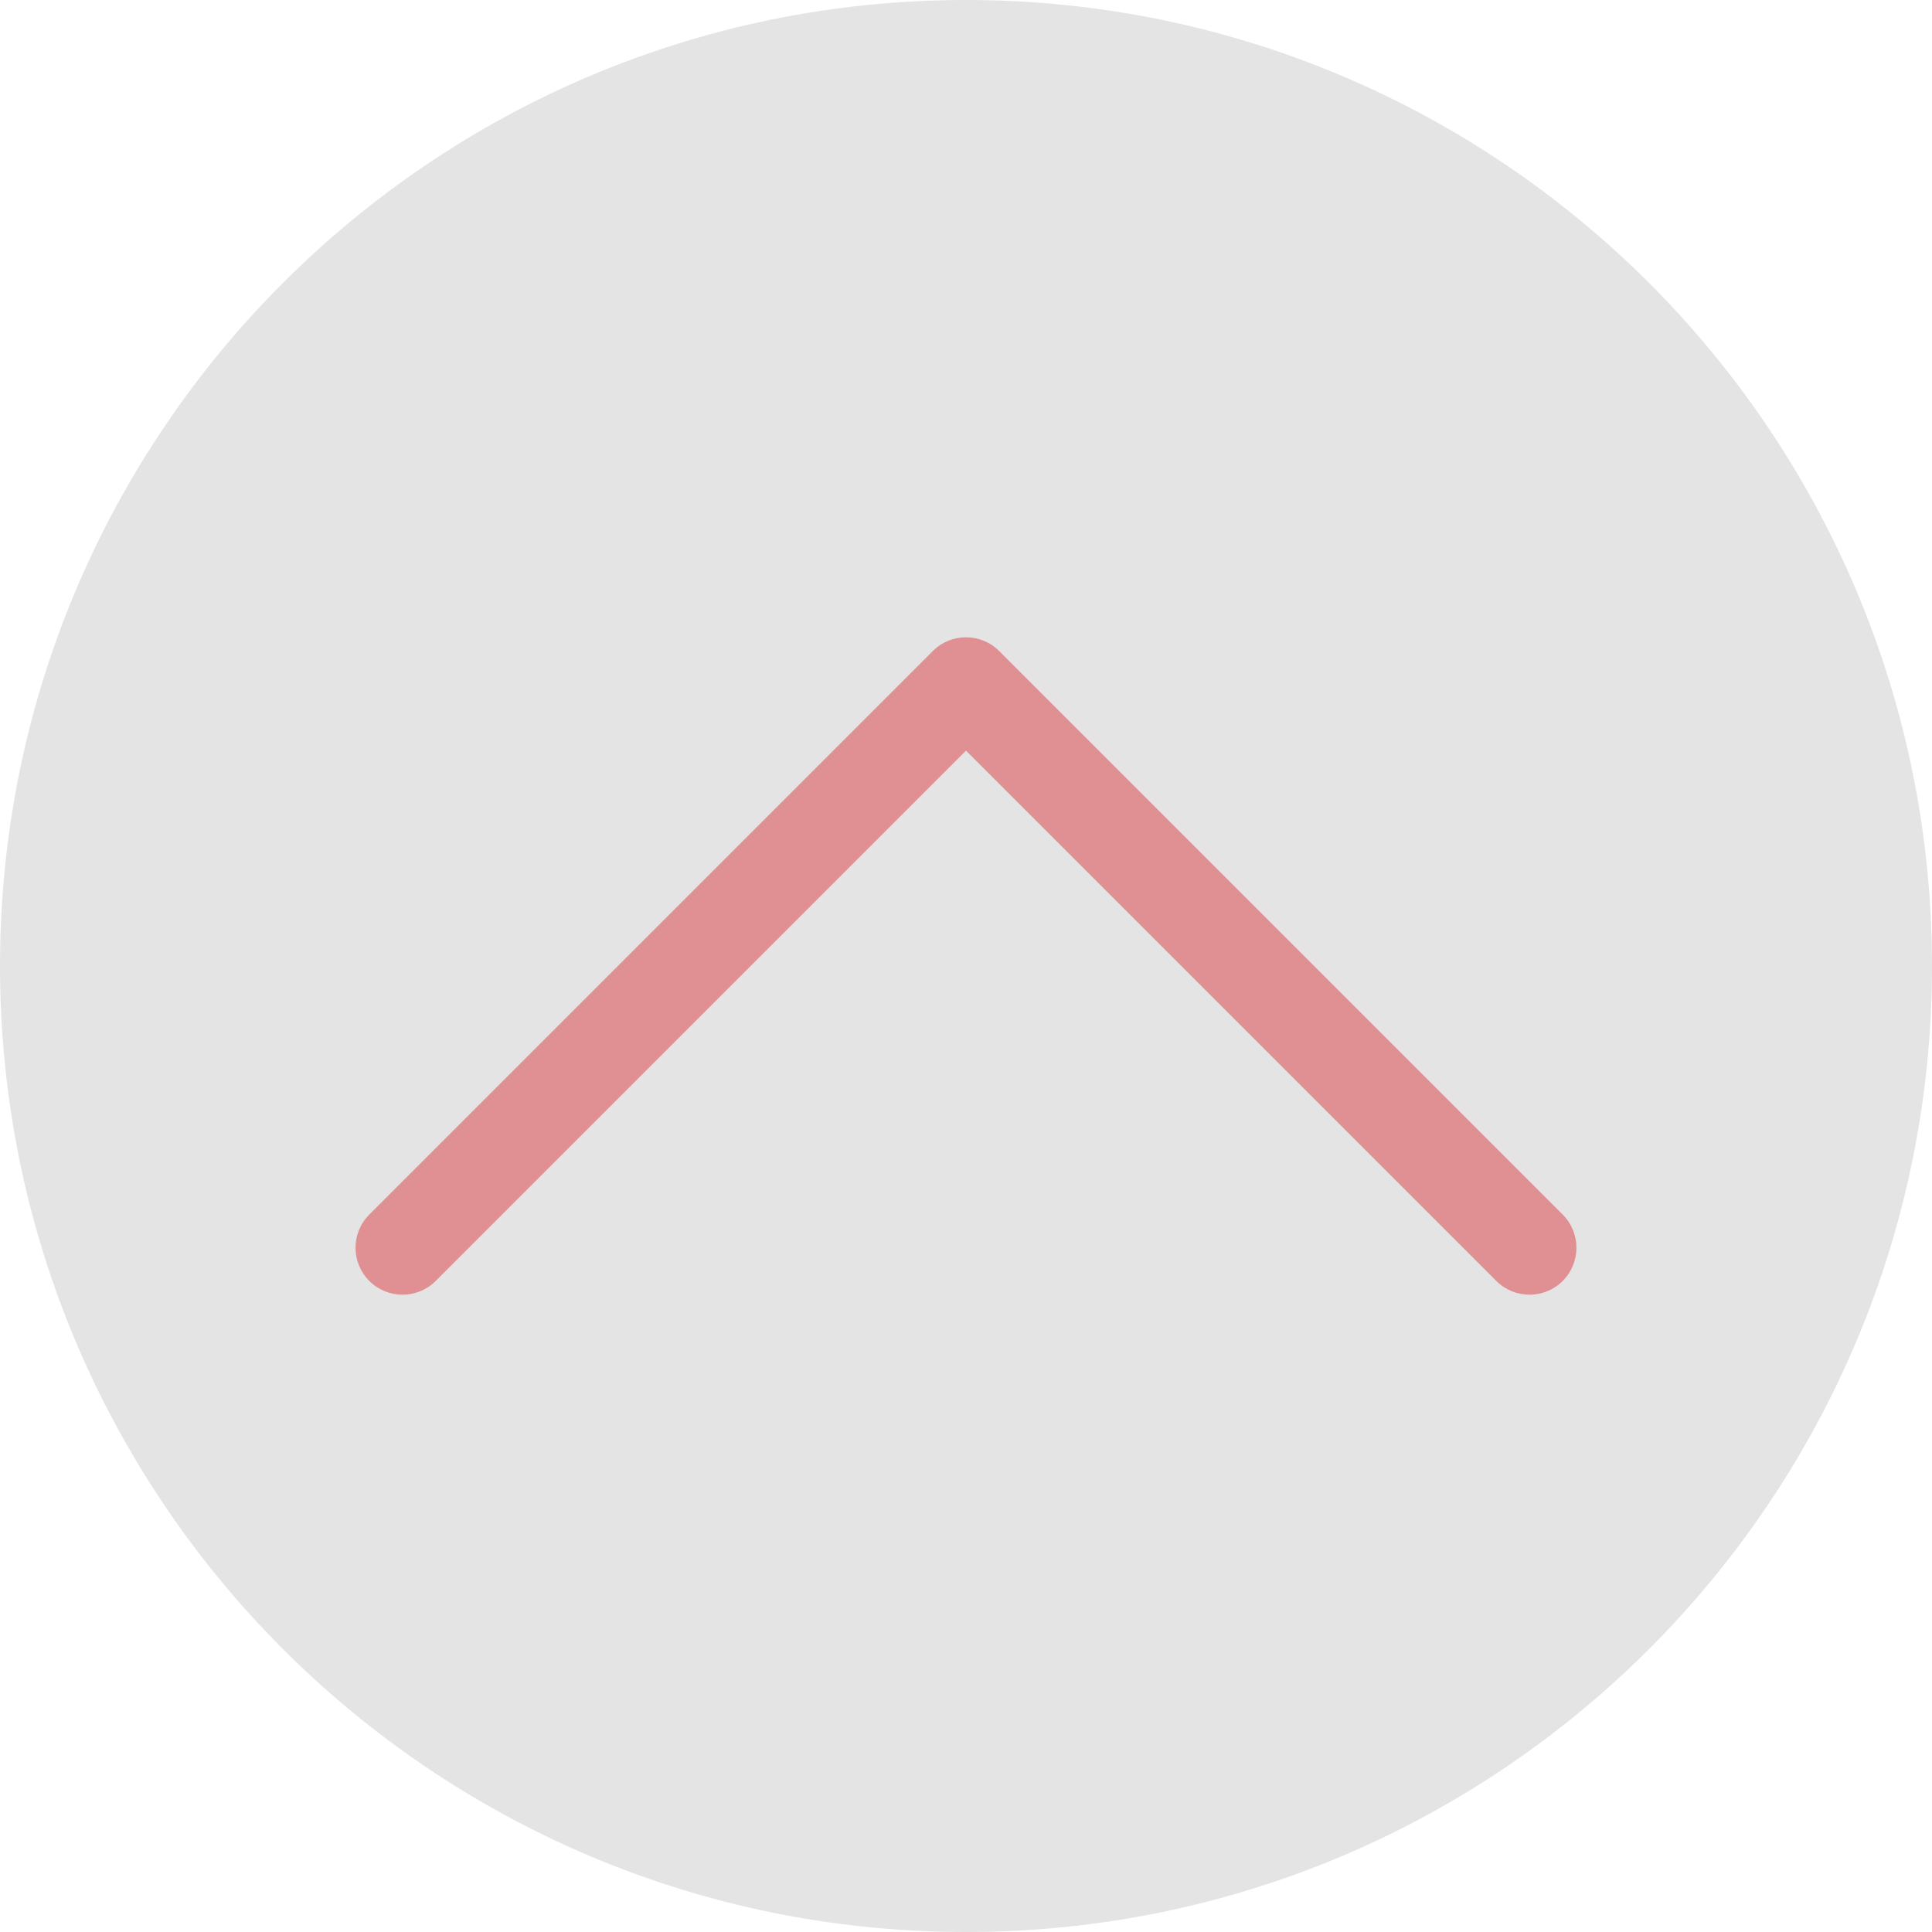
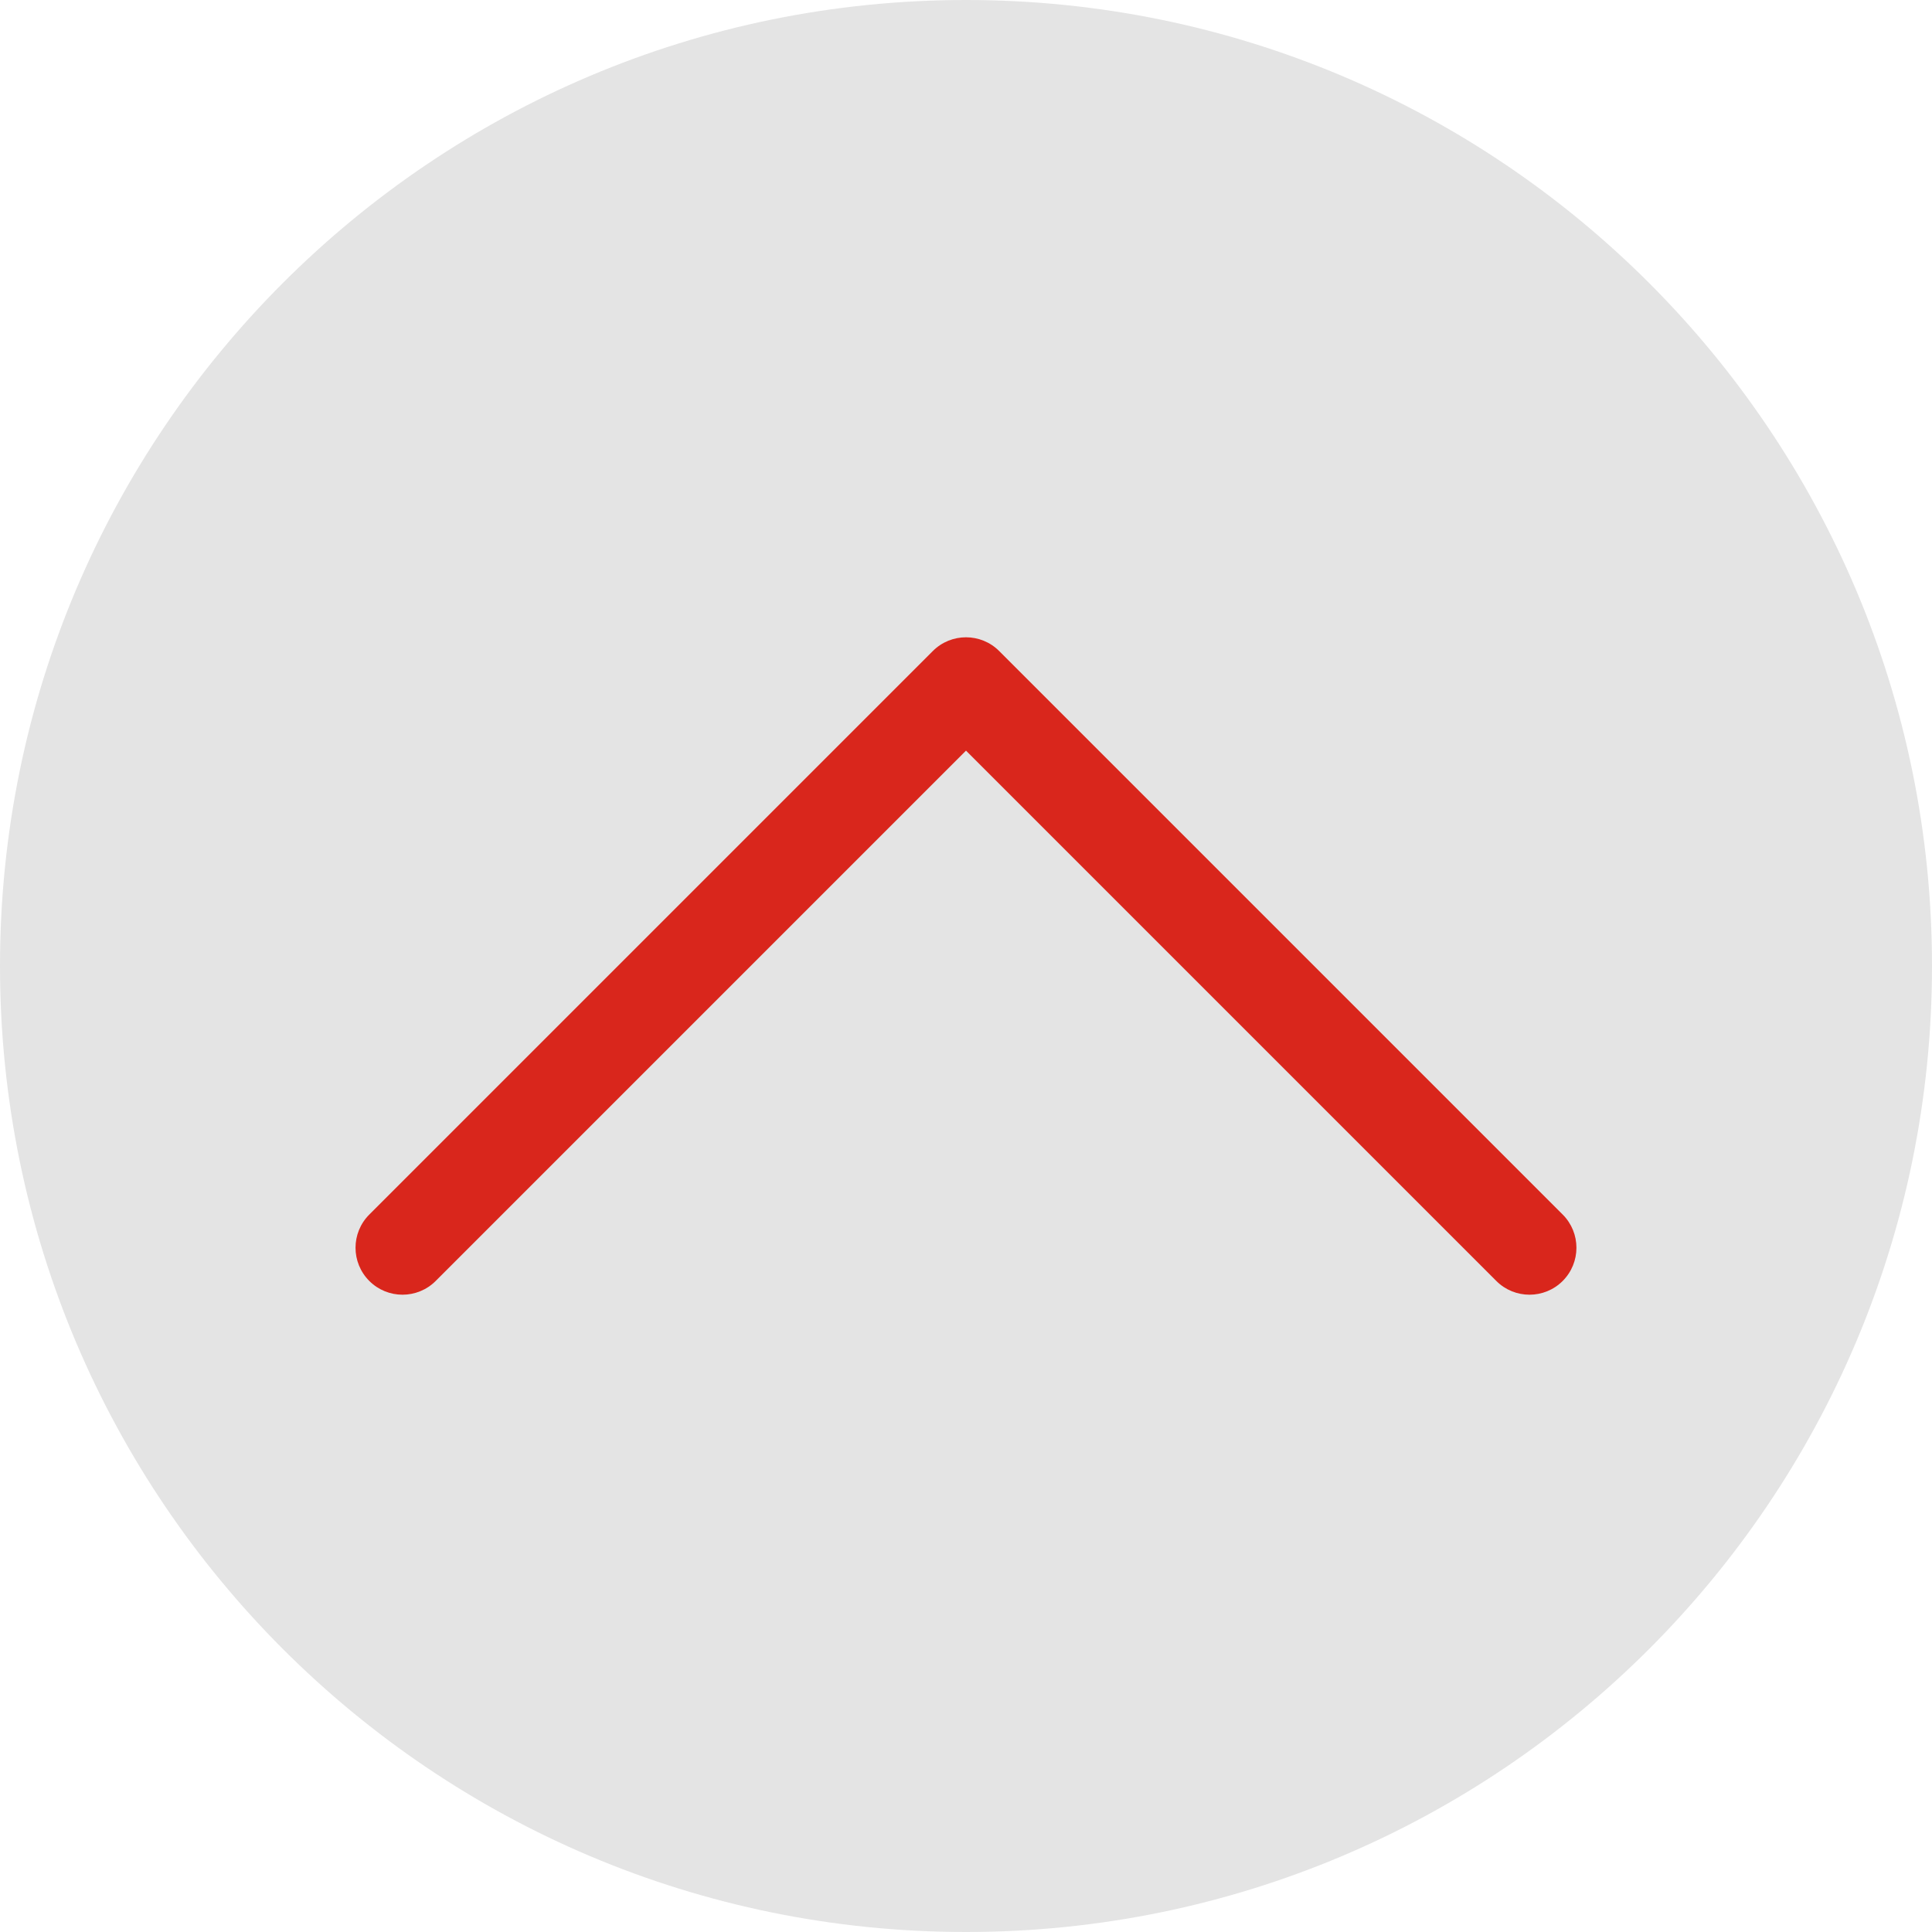
<svg xmlns="http://www.w3.org/2000/svg" width="45" height="45" viewBox="0 0 45 45" fill="none">
  <circle cx="22.5" cy="22.5" r="22.5" fill="#E4E4E4" />
-   <path fill-rule="evenodd" clip-rule="evenodd" d="M21.727 15.164C22.154 14.737 22.846 14.737 23.273 15.164L36.398 28.289C36.825 28.716 36.825 29.409 36.398 29.836C35.971 30.263 35.279 30.263 34.852 29.836L22.5 17.484L10.148 29.836C9.721 30.263 9.029 30.263 8.602 29.836C8.174 29.409 8.174 28.716 8.602 28.289L21.727 15.164Z" fill="#E09092" />
+   <path fill-rule="evenodd" clip-rule="evenodd" d="M21.727 15.164C22.154 14.737 22.846 14.737 23.273 15.164L36.398 28.289C36.825 28.716 36.825 29.409 36.398 29.836C35.971 30.263 35.279 30.263 34.852 29.836L22.5 17.484L10.148 29.836C9.721 30.263 9.029 30.263 8.602 29.836C8.174 29.409 8.174 28.716 8.602 28.289L21.727 15.164Z" fill="#D9261C" />
</svg>
